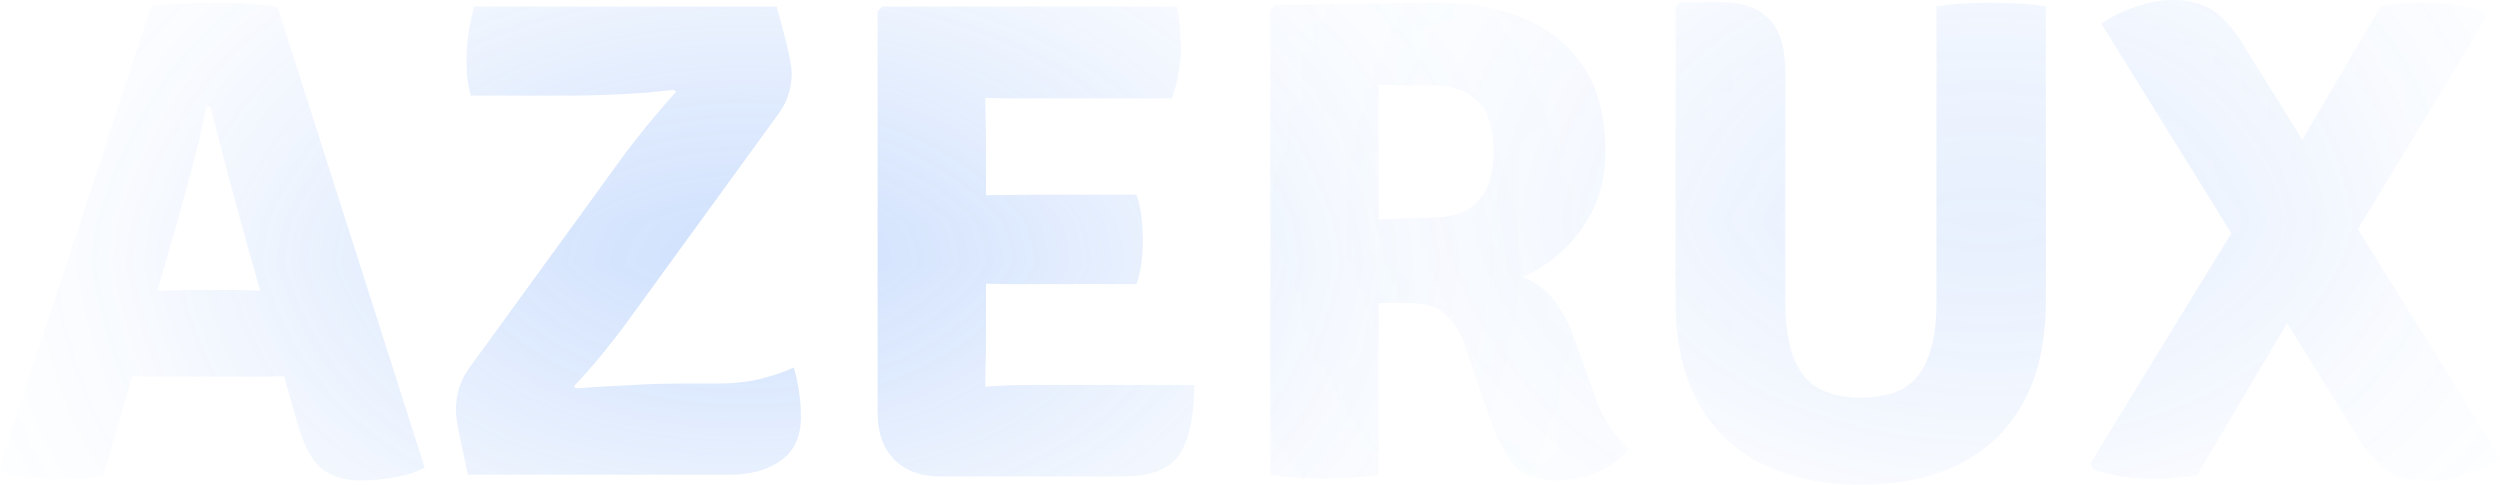
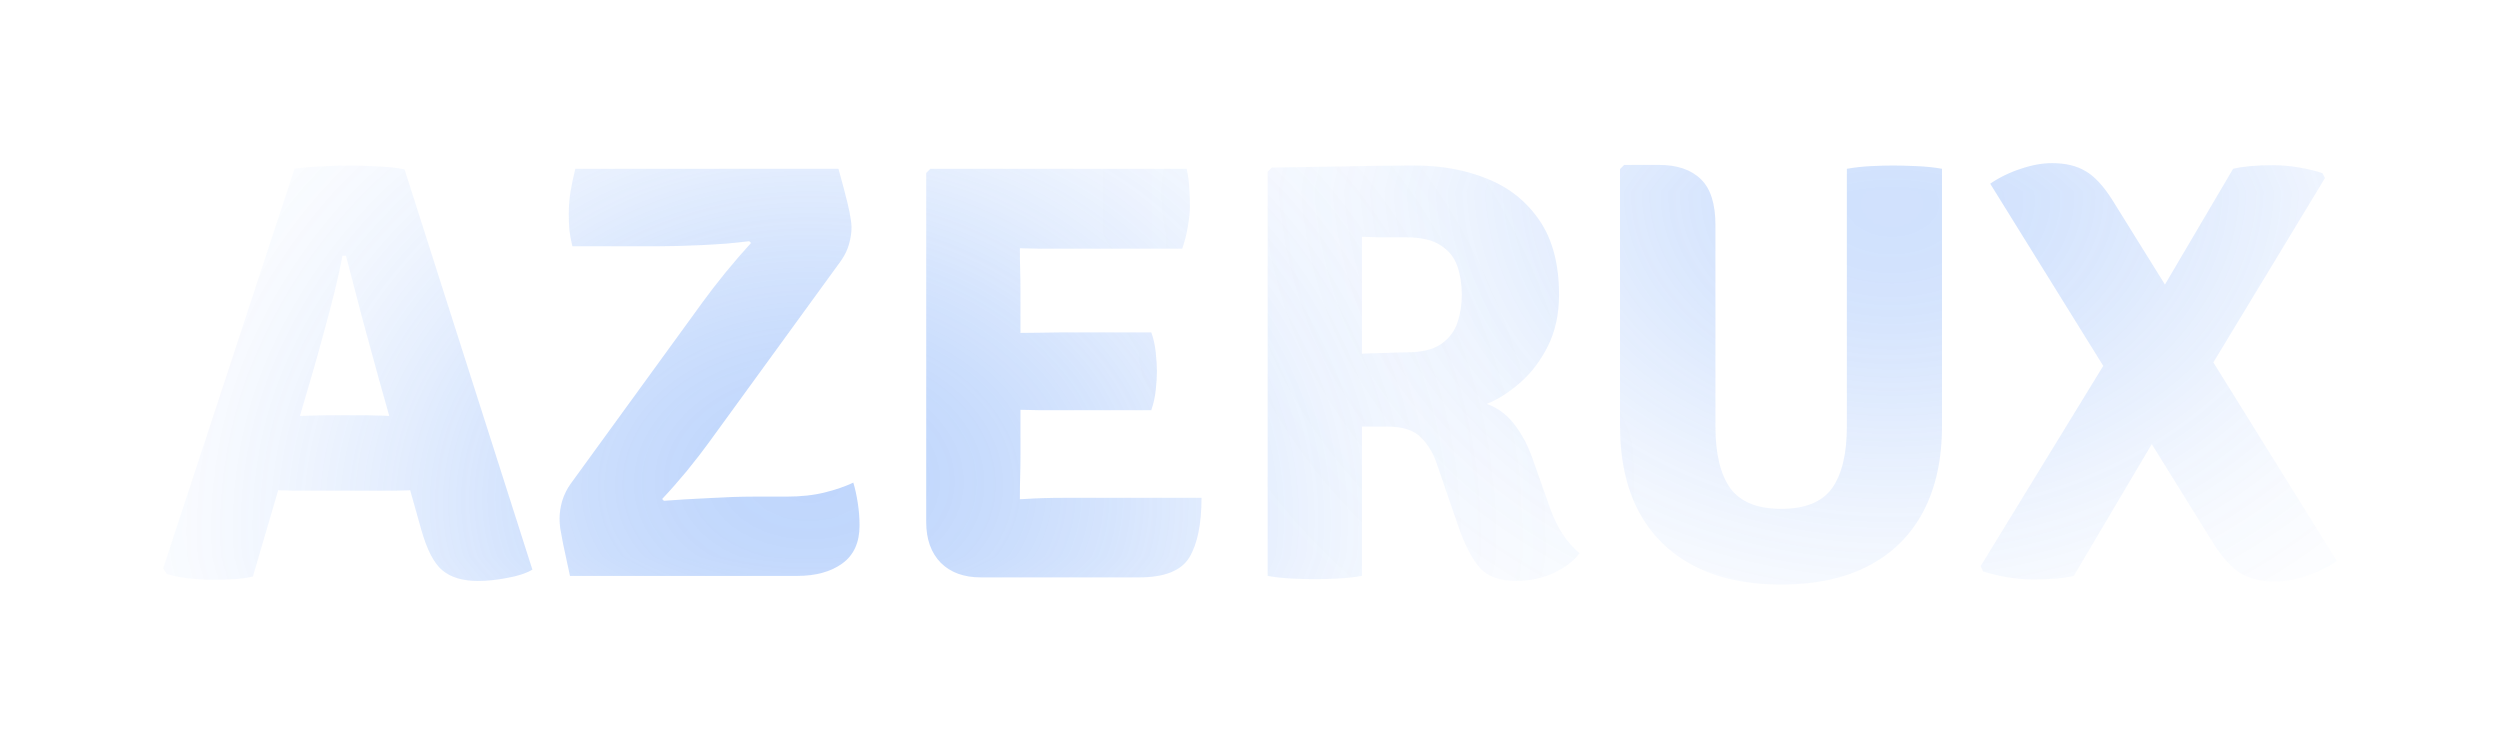
- <svg xmlns="http://www.w3.org/2000/svg" width="1599" height="310" viewBox="0 0 1599 310" fill="none">
+ <svg xmlns="http://www.w3.org/2000/svg" width="1839" height="550" viewBox="-120 -120 1839 550" fill="none">
  <g id="Group 1">
    <mask id="mask0_0_8" style="mask-type:alpha" maskUnits="userSpaceOnUse" x="0" y="0" width="1599" height="310">
      <g id="Vector">
        <path d="M1343.99 15.12C1350.84 10.45 1358.35 6.79 1366.52 4.16C1374.68 1.38 1382.34 0 1389.48 0C1399.4 0 1407.63 1.97 1414.2 5.91C1420.76 9.71 1427.32 16.80 1433.88 27.18L1599 292.68C1592.15 297.35 1584.64 301.01 1576.47 303.64C1568.45 306.41 1560.8 307.80 1553.51 307.80C1543.6 307.80 1535.28 305.83 1528.58 301.88C1521.87 297.94 1515.16 290.70 1508.46 280.18L1343.99 15.12ZM1522.67 4.16C1526.32 3.28 1530.55 2.63 1535.36 2.19C1540.31 1.75 1545.78 1.53 1551.76 1.53C1558.47 1.53 1565.1 2.11 1571.66 3.28C1578.37 4.45 1583.98 5.84 1588.5 7.45L1590.25 10.96L1497.08 164.86L1468.65 196.87L1405.45 303.64C1401.8 304.51 1397.5 305.17 1392.54 305.61C1387.59 306.05 1382.12 306.27 1376.14 306.27C1369.43 306.27 1362.73 305.68 1356.02 304.51C1349.46 303.35 1343.7 301.96 1338.74 300.35L1336.99 296.40L1439.13 129.56L1467.56 97.77L1522.67 4.16Z" fill="#D9D9D9" />
        <path d="M1308.54 193.14C1308.54 217.84 1303.94 238.89 1294.76 256.28C1285.57 273.68 1272.16 286.98 1254.52 296.18C1237.02 305.39 1215.59 310 1190.22 310C1164.99 310 1143.56 305.39 1125.92 296.18C1108.28 286.98 1094.79 273.68 1085.46 256.28C1076.27 238.89 1071.68 217.84 1071.68 193.14V4.38L1074.74 1.31H1100.33C1113.74 1.31 1124.02 4.82 1131.17 11.83C1138.31 18.70 1141.88 29.96 1141.88 45.60V193.80C1141.88 213.82 1145.53 228.95 1152.82 239.18C1160.26 249.27 1172.72 254.31 1190.22 254.31C1207.86 254.31 1220.33 249.27 1227.62 239.18C1234.91 228.95 1238.55 213.82 1238.55 193.80V4.16C1244.38 3.14 1250.36 2.48 1256.49 2.19C1262.75 1.89 1268.15 1.75 1272.67 1.75C1276.9 1.75 1282.51 1.89 1289.51 2.19C1296.65 2.48 1303 3.14 1308.54 4.16V193.14Z" fill="#D9D9D9" />
        <path d="M1026.83 96.89C1026.83 110.92 1024.13 123.42 1018.74 134.38C1013.34 145.20 1006.56 154.19 998.39 161.35C990.23 168.51 981.99 173.77 973.68 177.13C981.85 180.06 988.63 185.10 994.02 192.26C999.56 199.42 1004.01 207.83 1007.37 217.47L1020.49 254.52C1022.97 261.39 1026.03 267.61 1029.67 273.16C1033.32 278.57 1037.4 283.17 1041.92 286.97C1037.55 292.82 1031.06 297.71 1022.46 301.66C1014 305.46 1005.03 307.36 995.55 307.36C983.01 307.36 973.90 304.00 968.21 297.28C962.53 290.55 957.35 280.47 952.69 267.02L936.94 221.20C934.46 213.60 930.60 207.17 925.35 201.91C920.24 196.50 911.86 193.80 900.20 193.80H853.39V141.40C859.08 141.11 866.08 140.81 874.39 140.52C882.85 140.08 890.79 139.79 898.23 139.64C905.81 139.35 911.13 139.21 914.19 139.21C925.42 139.21 933.95 137.23 939.78 133.29C945.76 129.19 949.84 123.93 952.03 117.50C954.22 111.07 955.31 104.20 955.31 96.89C955.31 89.29 954.22 82.28 952.03 75.85C949.84 69.42 945.76 64.30 939.78 60.50C933.95 56.55 925.42 54.58 914.19 54.58C911.28 54.58 908.14 54.58 904.79 54.58C901.44 54.58 897.79 54.58 893.85 54.58C890.06 54.43 886.05 54.29 881.83 54.14V303.63C875.99 304.66 869.87 305.31 863.45 305.61C857.19 305.90 851.72 306.05 847.05 306.05C842.97 306.05 837.57 305.90 830.87 305.61C824.16 305.31 818.04 304.66 812.50 303.63V6.35L815.56 3.28C834.22 2.99 852.16 2.69 869.36 2.40C886.71 1.96 903.70 1.74 920.32 1.74C940.58 1.74 958.74 5.11 974.77 11.83C990.81 18.41 1003.5 28.71 1012.83 42.74C1022.17 56.63 1026.83 74.68 1026.83 96.89Z" fill="#D9D9D9" />
        <path d="M561.32 7.23L564.38 4.16H630.21V61.82C630.21 67.96 630.28 73.44 630.43 78.26C630.57 83.09 630.65 88.49 630.65 94.49V215.07C630.65 220.77 630.57 225.96 630.43 230.63C630.28 235.31 630.21 240.64 630.21 246.64V304.73H601.56C589.02 304.73 579.18 301.15 572.03 293.99C564.89 286.68 561.32 276.67 561.32 263.96V7.23ZM726.88 124.52C728.48 128.76 729.57 133.66 730.16 139.21C730.74 144.62 731.03 149.22 731.03 153.02C731.03 157.12 730.74 161.79 730.16 167.05C729.57 172.32 728.48 177.21 726.88 181.74H660.17C656.53 181.74 651.35 181.74 644.64 181.74C637.94 181.60 631.01 181.45 623.87 181.30C616.87 181.16 611.04 181.01 606.37 180.87V125.40C611.04 125.25 616.87 125.11 623.87 124.96C631.01 124.81 637.94 124.74 644.64 124.74C651.35 124.6 656.53 124.52 660.17 124.52H726.88ZM752.90 4.16C754.07 9.42 754.72 14.39 754.87 19.07C755.16 23.60 755.31 27.84 755.31 31.78C755.31 35.73 754.80 40.63 753.78 46.47C752.90 52.17 751.52 57.65 749.62 62.92H660.17C656.53 62.92 651.35 62.92 644.64 62.92C637.94 62.77 631.01 62.62 623.87 62.48C616.87 62.33 611.04 62.19 606.37 62.04V4.16H752.90ZM763.84 246.20C763.84 265.49 760.85 280.11 754.87 290.05C748.89 299.84 736.57 304.73 717.91 304.73H606.37V248.39C615.85 247.95 624.89 247.51 633.49 247.08C642.24 246.49 651.93 246.20 662.58 246.20H763.84Z" fill="#D9D9D9" />
        <path d="M397.25 101.72C401.47 95.87 407.01 88.71 413.87 80.24C420.87 71.76 427.06 64.60 432.46 58.75L431.14 57.44C426.04 58.02 420.50 58.60 414.52 59.19C408.54 59.63 402.49 59.99 396.37 60.29C390.39 60.58 384.56 60.80 378.87 60.94C373.19 61.09 368.16 61.16 363.78 61.16H301.02C300 56.92 299.27 52.90 298.83 49.10C298.54 45.30 298.39 41.50 298.39 37.70C298.39 31.71 298.83 26.08 299.70 20.82C300.58 15.56 301.74 10.01 303.20 4.16H496.76C499.82 15.12 502.00 23.38 503.32 28.93C504.63 34.34 505.43 38.29 505.72 40.77C506.16 43.26 506.38 45.38 506.38 47.13C506.38 51.08 505.8 55.10 504.63 59.19C503.61 63.28 501.64 67.45 498.72 71.69L401.18 205.86C396.95 211.71 391.63 218.57 385.22 226.47C378.80 234.21 372.75 241.08 367.06 247.08L368.38 248.39C377.85 247.66 388.79 247.00 401.18 246.42C413.72 245.69 424.66 245.32 433.99 245.32H458.26C469.05 245.32 478.53 244.30 486.69 242.25C494.86 240.21 501.86 237.79 507.69 235.02C509.00 239.26 510.10 244.23 510.97 249.93C511.85 255.48 512.28 261.03 512.28 266.59C512.28 279.16 507.98 288.51 499.38 294.65C490.92 300.64 479.99 303.64 466.57 303.64H299.27C297.08 293.26 295.40 285.44 294.24 280.18C293.22 274.77 292.49 270.83 292.05 268.34C291.76 265.71 291.61 263.44 291.61 261.54C291.61 257.31 292.27 252.92 293.58 248.39C295.04 243.71 297.15 239.47 299.92 235.67L397.25 101.72Z" fill="#D9D9D9" />
        <path d="M96.66 4.16C102.20 3.28 108.84 2.69 116.56 2.40C124.44 1.96 131.29 1.74 137.12 1.74C142.66 1.74 149.37 1.96 157.24 2.40C165.26 2.69 172.04 3.43 177.58 4.59L271.63 299.03C266.81 301.81 260.54 303.85 252.82 305.17C245.24 306.63 238.16 307.36 231.60 307.36C220.52 307.36 211.85 304.80 205.58 299.69C199.31 294.57 194.06 284.49 189.83 269.43L158.56 158.28C155.20 146.00 151.27 131.61 146.75 115.09C142.37 98.43 138.29 82.79 134.50 68.17H131.87C130.42 76.21 128.45 85.20 125.97 95.14C123.49 105.08 120.87 115.02 118.1 124.96C115.47 134.75 112.99 143.66 110.66 151.70L66.04 304.07C61.67 305.1 57.00 305.75 52.05 306.05C47.09 306.34 41.84 306.48 36.30 306.48C31.05 306.48 25.07 306.12 18.37 305.39C11.81 304.66 6.56 303.56 2.62 302.10L0 298.15L96.66 4.16ZM101.91 240.93C99.87 240.93 97.46 240.93 94.69 240.93C92.07 240.79 89.37 240.71 86.60 240.71C83.98 240.57 81.64 240.49 79.60 240.49H42.86L64.08 185.90H96.44C98.48 185.90 100.82 185.90 103.44 185.90C106.07 185.76 108.69 185.68 111.32 185.68C113.94 185.54 116.27 185.47 118.31 185.47H150.24C152.43 185.47 154.76 185.54 157.24 185.68C159.87 185.68 162.49 185.76 165.12 185.90C167.89 185.90 170.29 185.90 172.33 185.90H205.8L223.51 240.49H186.77C184.73 240.49 182.32 240.57 179.55 240.71C176.78 240.71 174.01 240.79 171.24 240.93C168.62 240.93 166.28 240.93 164.24 240.93H101.91Z" fill="#D9D9D9" />
      </g>
    </mask>
    <g mask="url(#mask0_0_8)">
      <g id="Ellipse 2" opacity="0.4" filter="url(#filter0_f_0_8)">
        <circle cx="475.22" cy="339.16" r="307.02" fill="#2B77F6" />
      </g>
      <g id="Ellipse 3" opacity="0.4" filter="url(#filter1_f_0_8)">
        <circle cx="1271.72" cy="-140.51" r="307.02" fill="#2B77F6" />
      </g>
    </g>
  </g>
  <defs>
    <filter id="filter0_f_0_8" x="-131.80" y="-267.86" width="1214.06" height="1214.06" filterUnits="userSpaceOnUse" color-interpolation-filters="sRGB">
      <feFlood flood-opacity="0" result="BackgroundImageFix" />
      <feBlend mode="normal" in="SourceGraphic" in2="BackgroundImageFix" result="shape" />
      <feGaussianBlur stdDeviation="150" result="effect1_foregroundBlur_0_8" />
    </filter>
    <filter id="filter1_f_0_8" x="664.69" y="-747.54" width="1214.06" height="1214.06" filterUnits="userSpaceOnUse" color-interpolation-filters="sRGB">
      <feFlood flood-opacity="0" result="BackgroundImageFix" />
      <feBlend mode="normal" in="SourceGraphic" in2="BackgroundImageFix" result="shape" />
      <feGaussianBlur stdDeviation="150" result="effect1_foregroundBlur_0_8" />
    </filter>
  </defs>
</svg>
